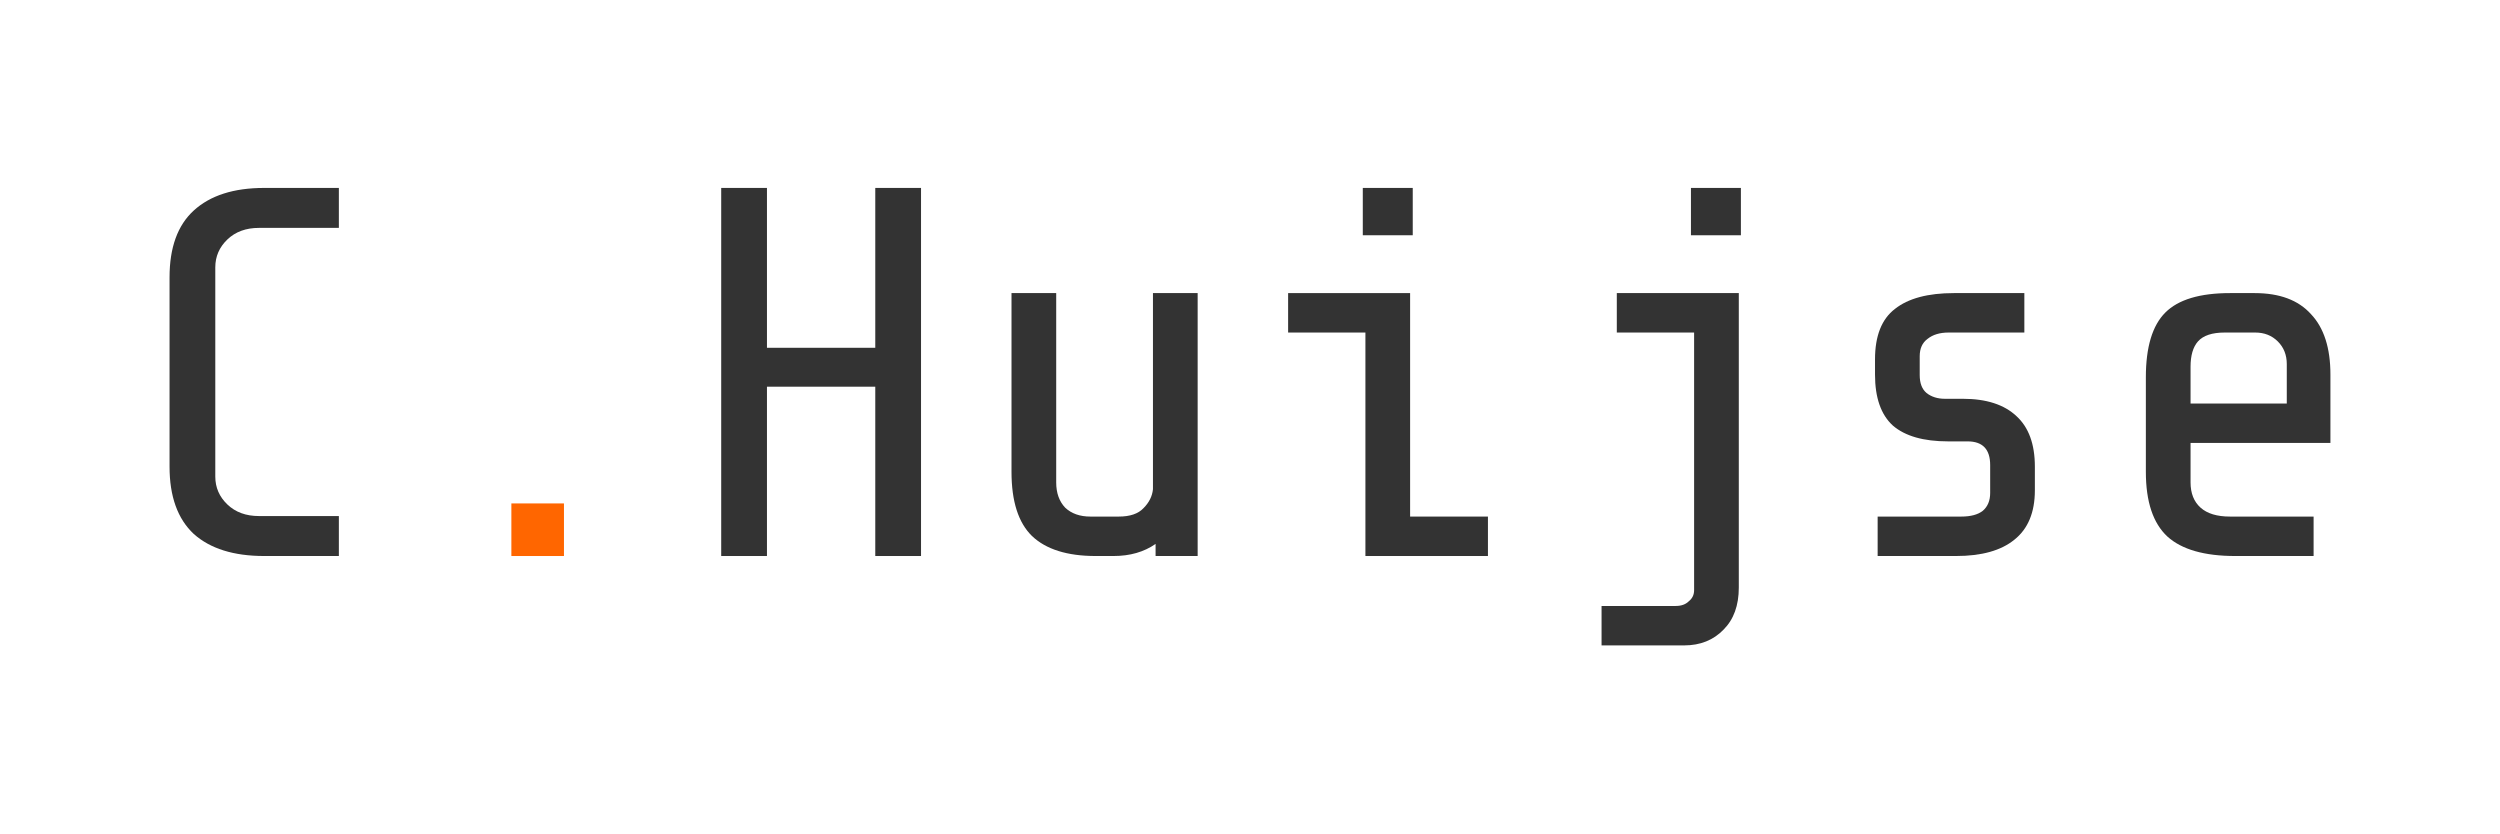
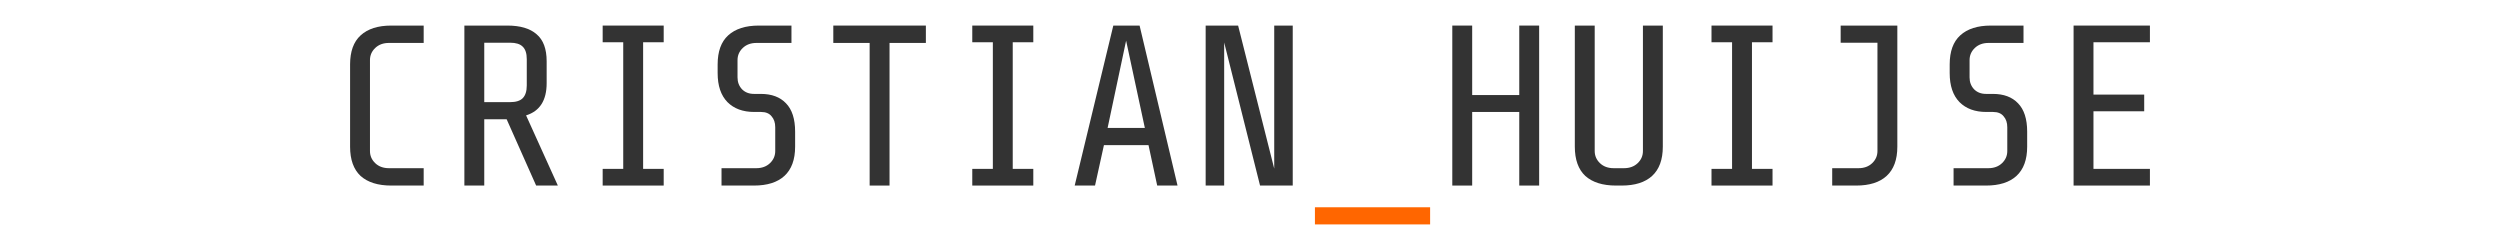
- <svg xmlns="http://www.w3.org/2000/svg" width="150" height="50" viewBox="0 0 39.688 13.229" version="1.1" id="svg8">
+ <svg xmlns="http://www.w3.org/2000/svg" width="300" height="30" viewBox="0 0 79.375 7.938" version="1.1" id="svg8">
  <defs id="defs2" />
-   <g id="layer1" transform="translate(0,-283.7708)">
-     <g aria-label="C.Huijse" transform="matrix(0.2086921,0,0,0.2086921,-20.92986,102.3863)" style="font-style:normal;font-variant:normal;font-weight:normal;font-stretch:normal;font-size:40px;line-height:1.25;font-family:'Share Tech Mono';-inkscape-font-specification:'Share Tech Mono';letter-spacing:0px;word-spacing:0px;fill:#000000;fill-opacity:1;stroke:none" id="flowRoot4485">
-       <path d="m 120.388,911.444 q -3.48,0 -5.36,-1.68 -1.84,-1.72 -1.84,-5.12 v -14.4 q 0,-3.4 1.84,-5.08 1.88,-1.72 5.36,-1.72 h 5.68 v 3.04 h -6.08 q -1.48,0 -2.4,0.88 -0.92,0.88 -0.92,2.12 v 15.92 q 0,1.24 0.92,2.12 0.92,0.88 2.4,0.88 h 6.08 v 3.04 z" style="fill:#333333" id="path4489" />
-       <path d="m 143.191,907.444 v 4 h -4 v -4 z" style="fill:#ff6600" id="path4491" />
-       <path d="m 158.633,898.564 v 12.88 h -3.48 v -28 h 3.48 v 12.16 h 8.24 v -12.16 h 3.48 v 28 h -3.48 v -12.88 z" style="fill:#333333" id="path4493" />
-       <path d="m 188.196,910.524 q -1.32,0.92 -3.2,0.92 h -1.36 q -3.24,0 -4.84,-1.52 -1.56,-1.52 -1.56,-4.88 v -13.6 h 3.4 v 14.4 q 0,1.2 0.68,1.92 0.72,0.68 1.92,0.68 h 2.16 q 1.28,0 1.88,-0.64 0.64,-0.64 0.72,-1.44 v -14.92 h 3.4 v 20 h -3.2 z" style="fill:#333333" id="path4495" />
-       <path d="m 207.758,883.444 v 3.6 h -3.8 v -3.6 z m -9.48,11 v -3 h 9.28 v 17 h 5.92 v 3 h -9.32 v -17 z" style="fill:#333333" id="path4497" />
-       <path d="m 232.721,883.444 v 3.6 h -3.8 v -3.6 z m -4.96,31.8 q 0.64,0 1,-0.36 0.4,-0.32 0.4,-0.84 v -19.6 h -5.88 v -3 h 9.28 v 22.4 q 0,2.04 -1.16,3.2 -1.16,1.2 -3,1.2 h -6.28 v -3 z" style="fill:#333333" id="path4499" />
-       <path d="m 255.083,906.444 q 0,2.52 -1.56,3.76 -1.52,1.24 -4.44,1.24 h -5.96 v -3 h 6.36 q 1.08,0 1.64,-0.44 0.56,-0.48 0.56,-1.36 v -2.12 q 0,-1.8 -1.72,-1.8 h -1.48 q -2.8,0 -4.2,-1.2 -1.36,-1.24 -1.36,-3.88 v -1.16 q 0,-2.68 1.52,-3.84 1.52,-1.2 4.48,-1.2 h 5.36 v 3 h -5.76 q -1,0 -1.6,0.48 -0.6,0.44 -0.6,1.32 v 1.44 q 0,0.92 0.52,1.36 0.56,0.44 1.4,0.44 h 1.36 q 2.68,0 4.08,1.32 1.4,1.28 1.4,3.84 z" style="fill:#333333" id="path4501" />
-       <path d="m 270.326,911.444 q -3.52,0 -5.16,-1.48 -1.64,-1.52 -1.64,-4.92 v -7.2 q 0,-3.44 1.48,-4.92 1.48,-1.48 4.92,-1.48 h 1.88 q 2.84,0 4.28,1.6 1.48,1.56 1.48,4.6 v 5.2 h -10.64 v 3 q 0,1.24 0.76,1.92 0.76,0.68 2.24,0.68 h 6.36 v 3 z m 3.92,-14.6 q 0,-1.04 -0.68,-1.72 -0.68,-0.68 -1.72,-0.68 h -2.32 q -1.44,0 -2.04,0.68 -0.56,0.64 -0.56,1.92 v 2.8 h 7.32 z" style="fill:#333333" id="path4503" />
+   <g id="layer1" transform="translate(0,-289.0625)">
+     <g aria-label="C.Huijse" transform="scale(0.2645833)" style="font-style:normal;font-variant:normal;font-weight:normal;font-stretch:normal;font-size:40px;line-height:1.25;font-family:'Share Tech Mono';-inkscape-font-specification:'Share Tech Mono';letter-spacing:0px;word-spacing:0px;fill:#000000;fill-opacity:1;stroke:none" id="flowRoot4485">
+       <g aria-label="CRISTIAN_HUIJSE" transform="matrix(0.685704,0,0,0.685704,-24.73538,554.2086)" style="font-style:normal;font-variant:normal;font-weight:normal;font-stretch:normal;font-size:40px;line-height:1.25;font-family:'Share Tech Mono';-inkscape-font-specification:'Share Tech Mono';letter-spacing:0px;word-spacing:0px;fill:#000000;fill-opacity:1;stroke:none" id="flowRoot4491-8">
+         <path d="m 104.529,817.524 q -3.48,0 -5.36,-1.68 -1.84,-1.72 -1.84,-5.12 v -14.4 q 0,-3.4 1.84,-5.08 1.88,-1.72 5.36,-1.72 h 5.68 v 3.04 h -6.08 q -1.48,0 -2.4,0.88 -0.92,0.88 -0.92,2.12 v 15.92 q 0,1.24 0.92,2.12 0.92,0.88 2.4,0.88 h 6.08 v 3.04 z" style="fill:#333333" id="path4490" />
+         <path d="m 120.811,805.924 v 11.6 h -3.48 v -28 h 7.52 q 3.4,0 5.12,1.52 1.76,1.48 1.76,4.72 v 3.84 q 0,4.52 -3.6,5.64 l 5.56,12.28 h -3.8 l -5.16,-11.6 z m 7.44,-10.52 q 0,-1.52 -0.72,-2.2 -0.68,-0.68 -2.2,-0.68 h -4.52 v 10.4 h 4.52 q 1.52,0 2.2,-0.68 0.72,-0.72 0.72,-2.24 z" style="fill:#333333" id="path4492" />
+         <path d="m 145.134,814.604 v -22.16 h -3.6 v -2.92 h 10.68 v 2.92 h -3.6 v 22.16 h 3.6 v 2.92 h -10.68 v -2.92 z" style="fill:#333333" id="path4494" />
+         <path d="m 175.216,810.724 q 0,3.4 -1.88,5.12 -1.84,1.68 -5.32,1.68 h -5.68 v -3.04 h 6.08 q 1.48,0 2.4,-0.88 0.92,-0.88 0.92,-2.12 v -4.16 q 0,-1.2 -0.64,-1.92 -0.6,-0.76 -1.84,-0.76 h -1.2 q -2.96,0 -4.68,-1.72 -1.72,-1.76 -1.72,-5.08 v -1.52 q 0,-3.4 1.84,-5.08 1.88,-1.72 5.36,-1.72 h 5.72 v 3.04 h -6.12 q -1.48,0 -2.4,0.88 -0.92,0.88 -0.92,2.12 v 3.04 q 0,1.24 0.8,2.08 0.8,0.8 2.08,0.8 h 1.2 q 2.84,0 4.4,1.64 1.6,1.64 1.6,4.96 z" style="fill:#333333" id="path4496" />
+         <path d="m 188.259,817.524 v -24.96 h -6.36 v -3.04 h 16.2 v 3.04 h -6.36 v 24.96 z" style="fill:#333333" id="path4498" />
+         <path d="m 209.821,814.604 v -22.16 h -3.6 v -2.92 h 10.68 v 2.92 h -3.6 v 22.16 h 3.6 v 2.92 h -10.68 v -2.92 z" style="fill:#333333" id="path4500" />
+         <path d="m 229.264,810.444 -1.56,7.08 h -3.56 l 6.76,-28 h 4.6 l 6.64,28 h -3.56 l -1.52,-7.08 z m 7.16,-3 -3.28,-15.28 -3.24,15.28 z" style="fill:#333333" id="path4502" />
+         <path d="m 250.306,817.524 h -3.24 v -28 h 5.68 l 6.32,25.04 v -25.04 h 3.24 v 28 h -5.72 l -6.28,-25.04 z" style="fill:#333333" id="path4504" />
+         <path d="m 286.349,821.324 v 3 h -20.16 v -3 z" style="fill:#ff6600" id="path4506" />
+         <path d="m 293.711,804.644 v 12.88 h -3.48 v -28 h 3.48 v 12.16 h 8.24 v -12.16 h 3.48 v 28 h -3.48 v -12.88 z" style="fill:#333333" id="path4508" />
+         <path d="m 327.074,810.724 q 0,3.4 -1.88,5.12 -1.84,1.68 -5.32,1.68 h -1 q -3.48,0 -5.36,-1.68 -1.84,-1.72 -1.84,-5.12 v -21.2 h 3.48 v 21.96 q 0,1.24 0.92,2.12 0.92,0.88 2.4,0.88 h 1.8 q 1.48,0 2.4,-0.88 0.92,-0.88 0.92,-2.12 v -21.96 h 3.48 z" style="fill:#333333" id="path4510" />
+         <path d="m 339.196,814.604 v -22.16 h -3.6 v -2.92 h 10.68 v 2.92 h -3.6 v 22.16 h 3.6 v 2.92 h -10.68 v -2.92 z" style="fill:#333333" id="path4512" />
+         <path d="m 368.119,810.724 q 0,3.4 -1.88,5.12 -1.84,1.68 -5.32,1.68 h -4.2 v -3.04 h 4.6 q 1.48,0 2.4,-0.88 0.92,-0.88 0.92,-2.12 v -18.96 h -6.44 v -3 h 9.92 z" style="fill:#333333" id="path4514" />
+         <path d="m 390.841,810.724 q 0,3.4 -1.88,5.12 -1.84,1.68 -5.32,1.68 h -5.68 v -3.04 h 6.08 q 1.48,0 2.4,-0.88 0.92,-0.88 0.92,-2.12 v -4.16 q 0,-1.2 -0.64,-1.92 -0.6,-0.76 -1.84,-0.76 h -1.2 q -2.96,0 -4.68,-1.72 -1.72,-1.76 -1.72,-5.08 v -1.52 q 0,-3.4 1.84,-5.08 1.88,-1.72 5.36,-1.72 h 5.72 v 3.04 h -6.12 q -1.48,0 -2.4,0.88 -0.92,0.88 -0.92,2.12 v 3.04 q 0,1.24 0.8,2.08 0.8,0.8 2.08,0.8 h 1.2 q 2.84,0 4.4,1.64 1.6,1.64 1.6,4.96 z" style="fill:#333333" id="path4516" />
+         <path d="m 412.324,789.524 v 2.92 h -9.88 v 9.16 h 8.88 v 2.92 h -8.88 v 10.08 h 9.88 v 2.92 h -13.36 v -28 z" style="fill:#333333" id="path4518" />
+       </g>
    </g>
  </g>
</svg>
